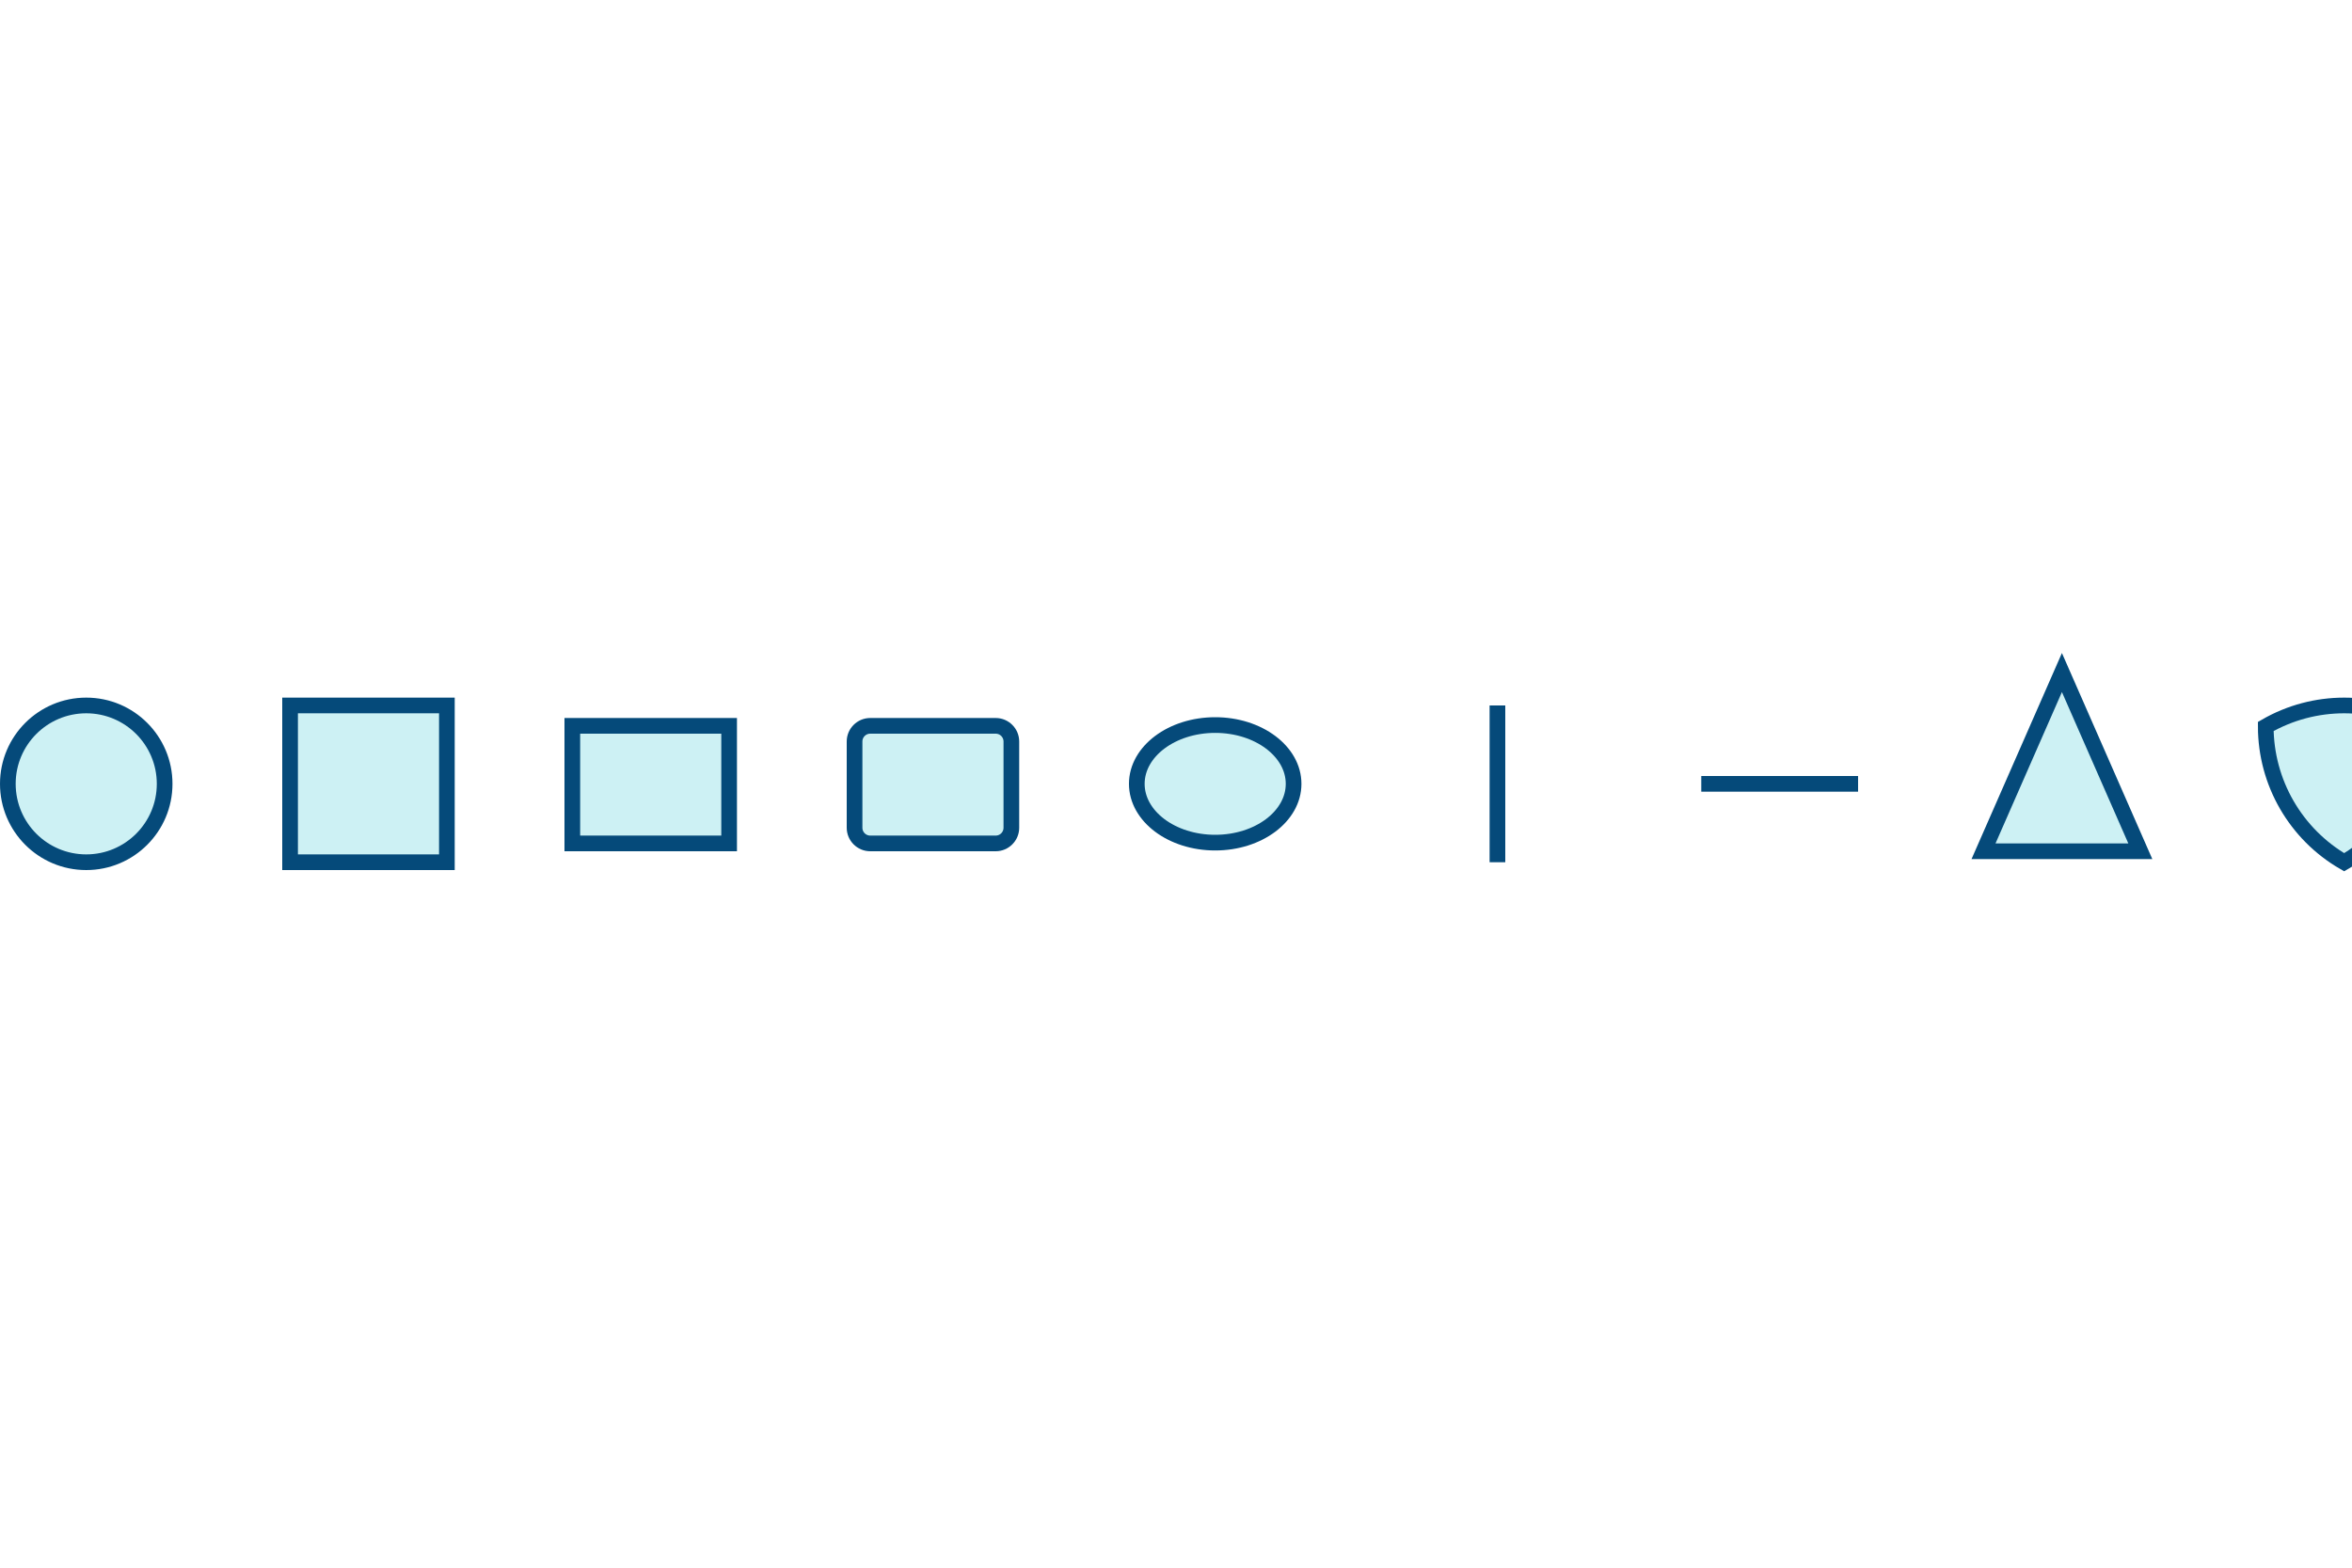
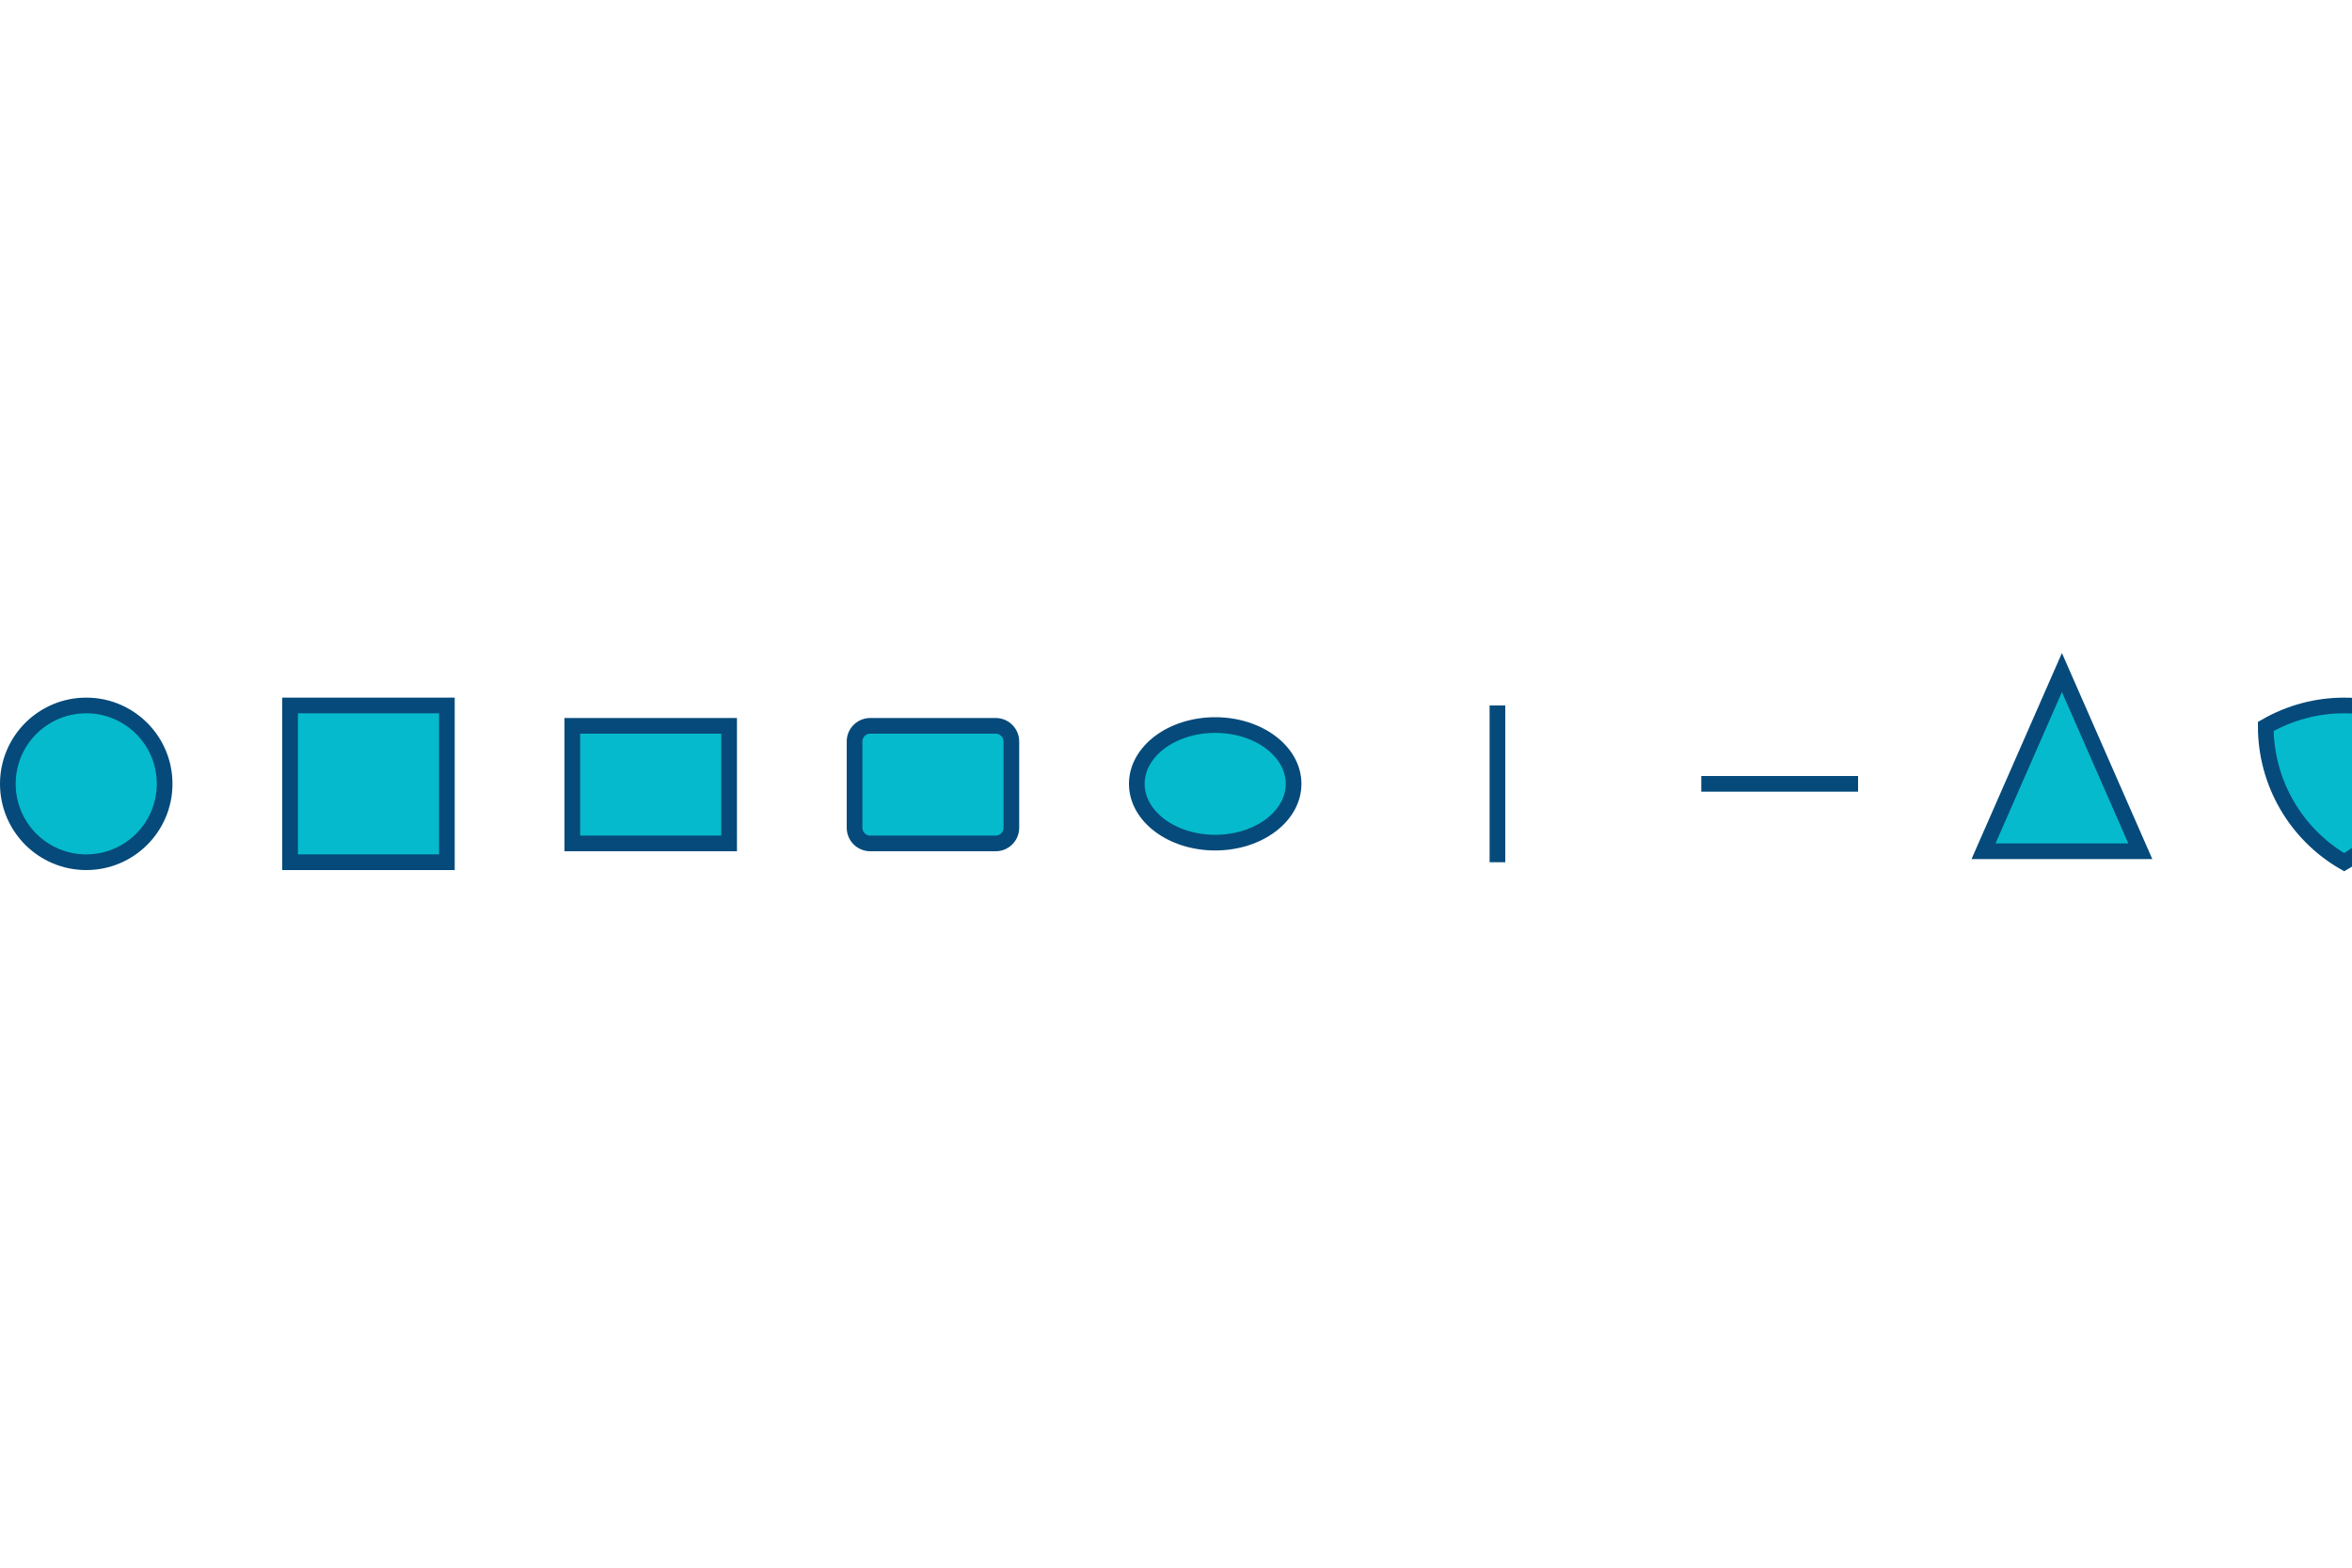
- <svg xmlns="http://www.w3.org/2000/svg" height="400.00" viewBox="-0.75 -0.5 1.5 1" width="600.00">
+ <svg xmlns="http://www.w3.org/2000/svg" height="400" viewBox="-0.75 -0.5 1.5 1.0" width="600">
  <style>svg {
  color-scheme: light dark;
}
{
  .canvas g, .title g, .axisbar g, .ticktext g, .tickglyph g, .ticklines g, .legendContent g text {
-     fill: rgba(5%, 5%, 5%, 1.00);
+     fill: rgb(5%, 5%, 5%);
  }
  .ticklines g, .tickglyph g, .legendBorder g {
-     stroke: rgba(5%, 5%, 5%, 1.00);
+     stroke: rgb(5%, 5%, 5%);
  }
  .legendBorder g {
-     fill: rgba(94%, 94%, 94%, 1.00);
+     fill: rgb(94%, 94%, 94%);
  }
}
@media (prefers-color-scheme:dark) {
  .canvas g, .title g, .axisbar g, .ticktext g, .tickglyph g, .ticklines g, .legendContent g text {
-     fill: rgba(94%, 94%, 94%, 1.00);
+     fill: rgb(94%, 94%, 94%);
  }
  .ticklines g, .tickglyph g, .legendBorder g {
-     stroke: rgba(94%, 94%, 94%, 1.00);
+     stroke: rgb(94%, 94%, 94%);
  }
  .legendBorder g {
-     fill: rgba(5%, 5%, 5%, 1.00);
+     fill: rgb(5%, 5%, 5%);
  }
}</style>
  <g class="chart">
    <g class="glyphs">
-       <g fill="rgba(2%, 73%, 80%, 0.20)" stroke="rgba(2%, 29%, 48%, 1.00)" stroke-width="0.01">
+       <g fill="rgb(2%, 73%, 80%)" fill-opacity="(0.20" stroke="rgb(2%, 29%, 48%)" stroke-opacity="(1.0" stroke-width="0.01">
        <circle cx="-0.695" cy="0" r="0.05" />
      </g>
-       <g fill="rgba(2%, 73%, 80%, 0.20)" stroke="rgba(2%, 29%, 48%, 1.00)" stroke-width="0.01">
+       <g fill="rgb(2%, 73%, 80%)" fill-opacity="(0.20" stroke="rgb(2%, 29%, 48%)" stroke-opacity="(1.0" stroke-width="0.01">
        <rect height="0.1" width="0.1" x="-0.565" y="-0.05" />
      </g>
-       <g fill="rgba(2%, 73%, 80%, 0.20)" stroke="rgba(2%, 29%, 48%, 1.00)" stroke-width="0.01">
+       <g fill="rgb(2%, 73%, 80%)" fill-opacity="(0.20" stroke="rgb(2%, 29%, 48%)" stroke-opacity="(1.0" stroke-width="0.01">
        <rect height="0.075" width="0.1" x="-0.385" y="-0.037" />
      </g>
-       <g fill="rgba(2%, 73%, 80%, 0.20)" stroke="rgba(2%, 29%, 48%, 1.00)" stroke-width="0.01">
+       <g fill="rgb(2%, 73%, 80%)" fill-opacity="(0.20" stroke="rgb(2%, 29%, 48%)" stroke-opacity="(1.0" stroke-width="0.01">
        <rect height="0.075" rx="0.01" ry="0.01" width="0.1" x="-0.205" y="-0.037" />
      </g>
-       <g fill="rgba(2%, 73%, 80%, 0.20)" stroke="rgba(2%, 29%, 48%, 1.00)" stroke-width="0.01">
+       <g fill="rgb(2%, 73%, 80%)" fill-opacity="(0.20" stroke="rgb(2%, 29%, 48%)" stroke-opacity="(1.0" stroke-width="0.01">
        <ellipse cx="2.5000000000000022e-2" cy="-0.0" rx="5.0e-2" ry="3.7500000000000006e-2" />
      </g>
-       <g fill="rgba(2%, 73%, 80%, 0.20)" stroke="rgba(2%, 29%, 48%, 1.00)" stroke-width="0.01">
+       <g fill="rgb(2%, 73%, 80%)" fill-opacity="(0.20" stroke="rgb(2%, 29%, 48%)" stroke-opacity="(1.0" stroke-width="0.01">
        <polyline points="0.205,0.05 0.205,-0.05" />
      </g>
-       <g fill="rgba(2%, 73%, 80%, 0.20)" stroke="rgba(2%, 29%, 48%, 1.00)" stroke-width="0.01">
+       <g fill="rgb(2%, 73%, 80%)" fill-opacity="(0.20" stroke="rgb(2%, 29%, 48%)" stroke-opacity="(1.0" stroke-width="0.01">
        <polyline points="0.335,0 0.435,0" />
      </g>
-       <g fill="rgba(2%, 73%, 80%, 0.20)" stroke="rgba(2%, 29%, 48%, 1.00)" stroke-width="0.01">
+       <g fill="rgb(2%, 73%, 80%)" fill-opacity="(0.20" stroke="rgb(2%, 29%, 48%)" stroke-opacity="(1.0" stroke-width="0.01">
        <polygon points="0,-0.071 -0.05,0.043 0.05,0.043" transform="translate(0.565, 0)" />
      </g>
-       <g fill="rgba(2%, 73%, 80%, 0.20)" stroke="rgba(2%, 29%, 48%, 1.00)" stroke-width="0.1">
+       <g fill="rgb(2%, 73%, 80%)" fill-opacity="(0.20" stroke="rgb(2%, 29%, 48%)" stroke-opacity="(1.0" stroke-width="0.1">
        <path d="M 0.5,-0.366 A 1.0 1.0 -0.0 0 1 0,0.5 A 1.0 1.0 -0.0 0 1 -0.5,-0.366 A 1.0 1.0 -0.0 0 1 0.5,-0.366 L 0.5,-0.366 Z" transform="translate(0.745, 0) scale(0.1)" />
      </g>
    </g>
  </g>
  <g class="hud" />
</svg>
